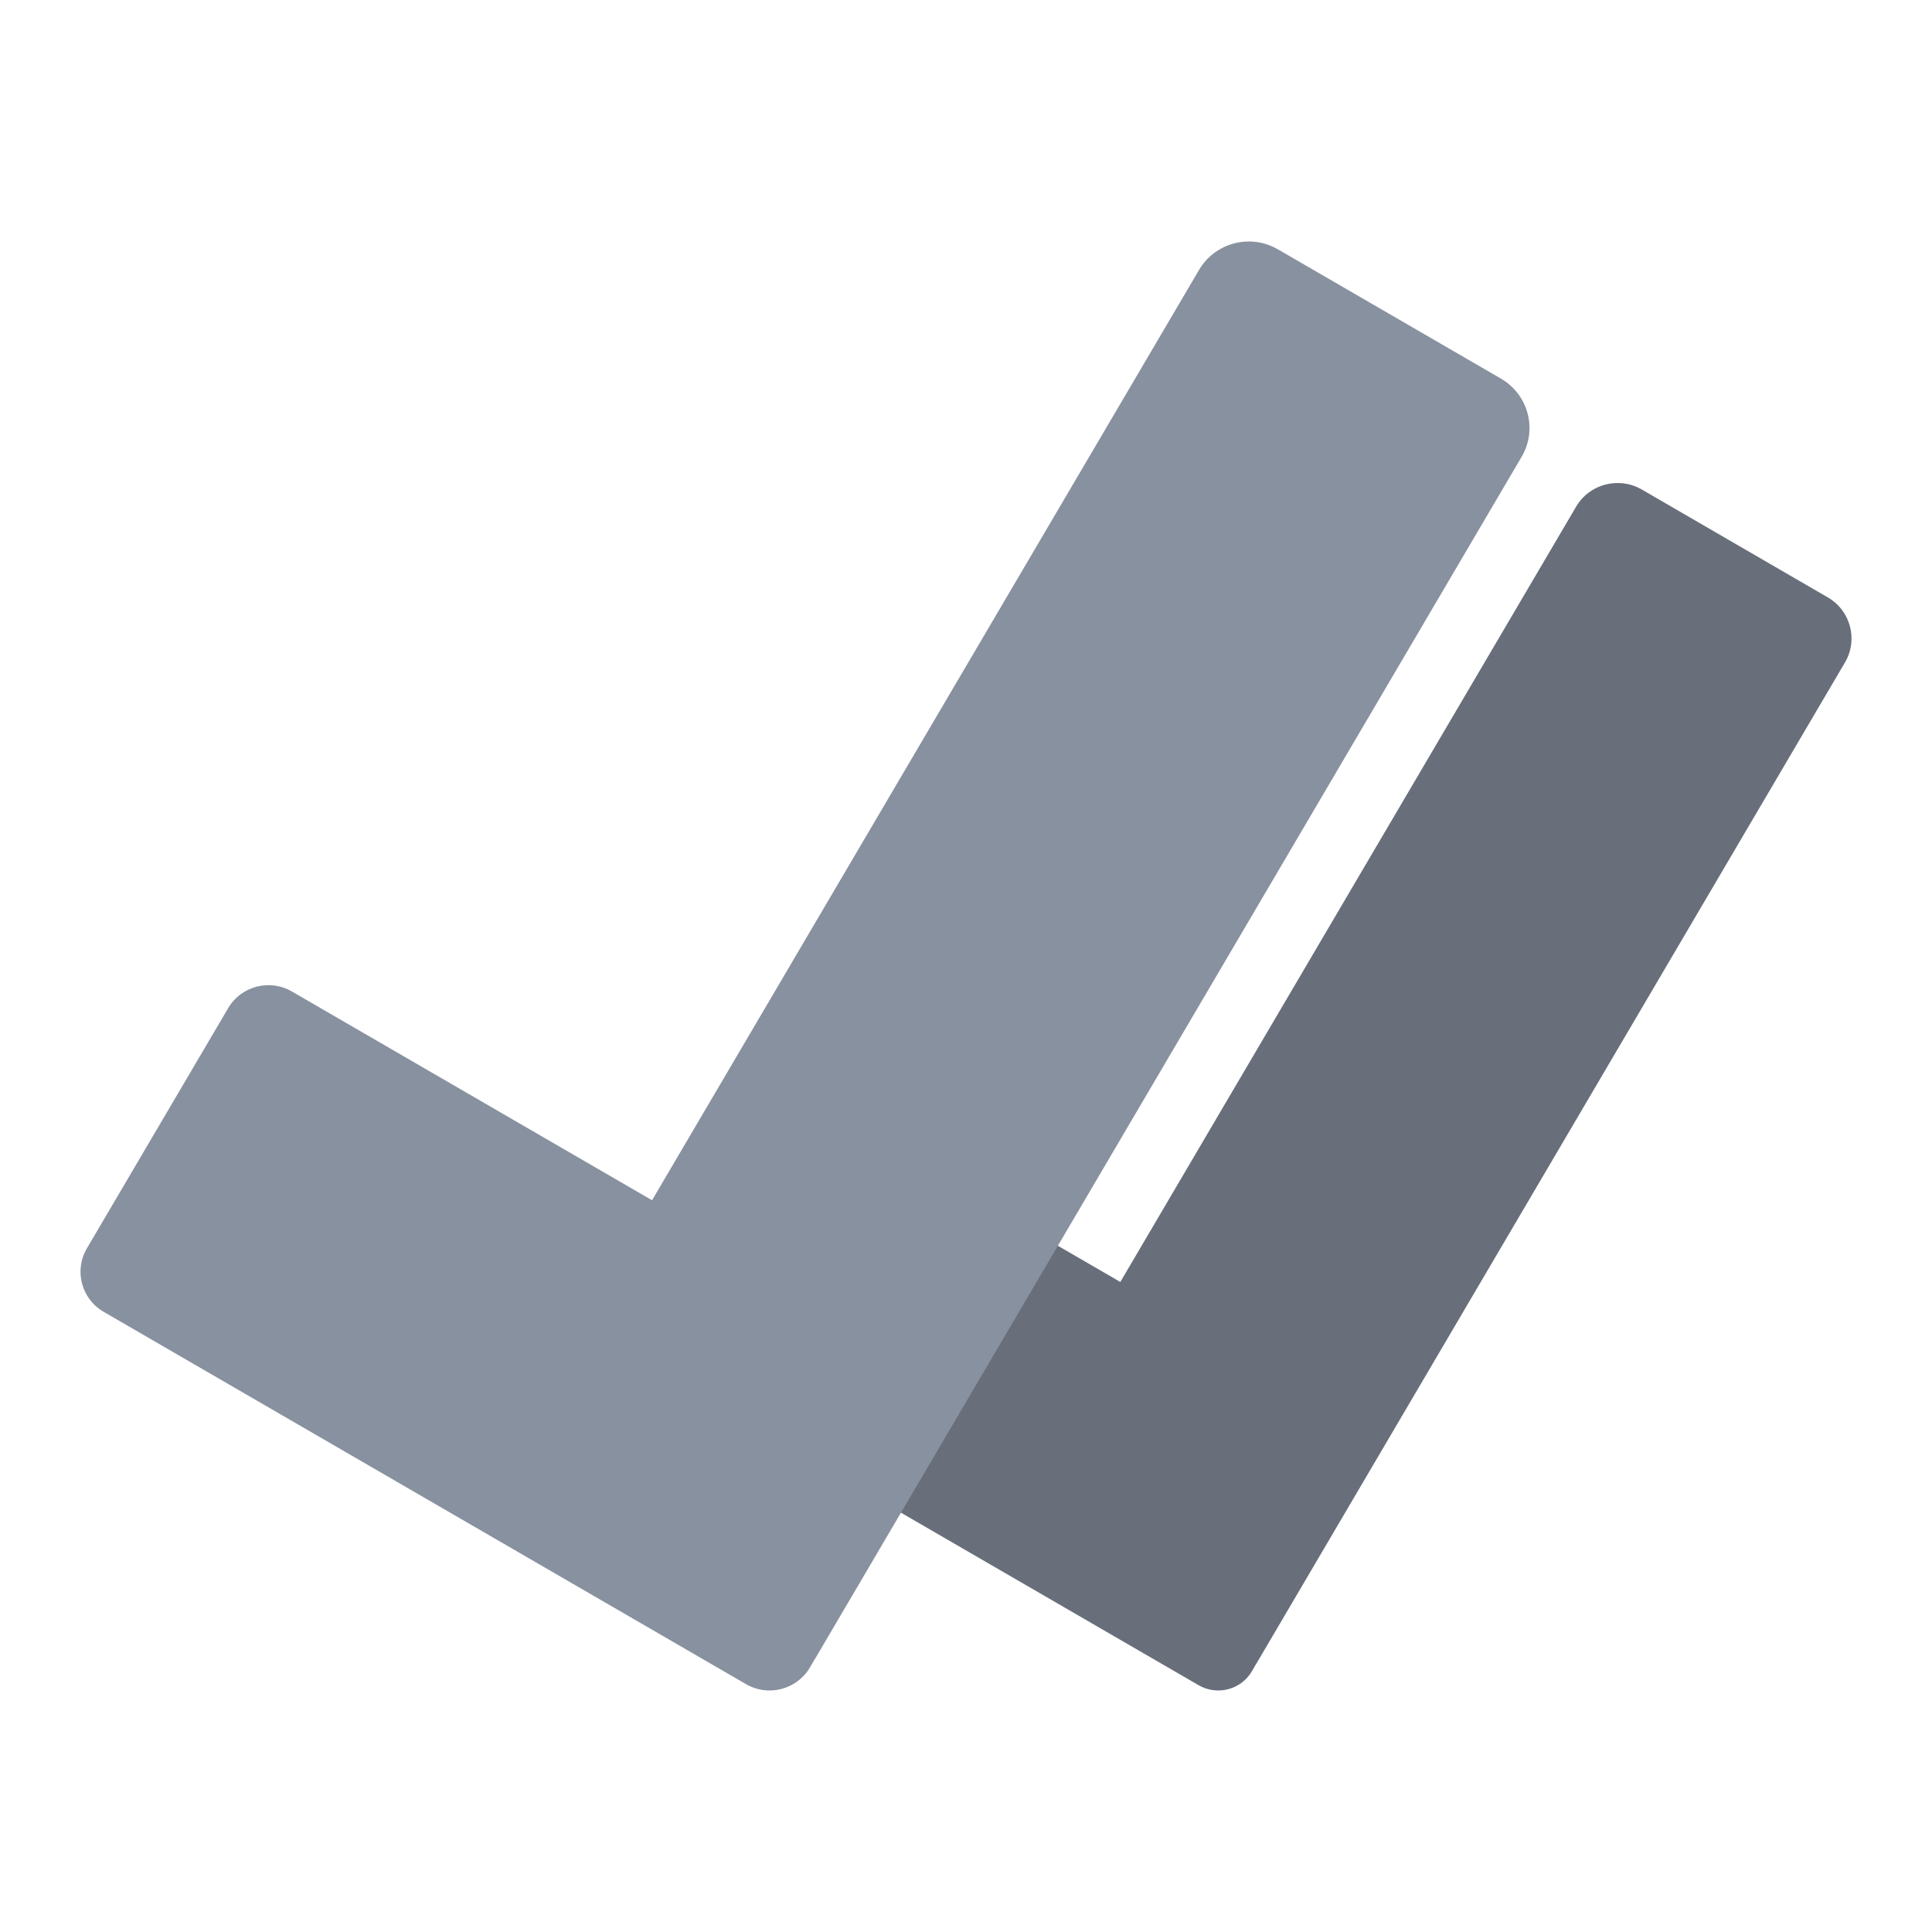
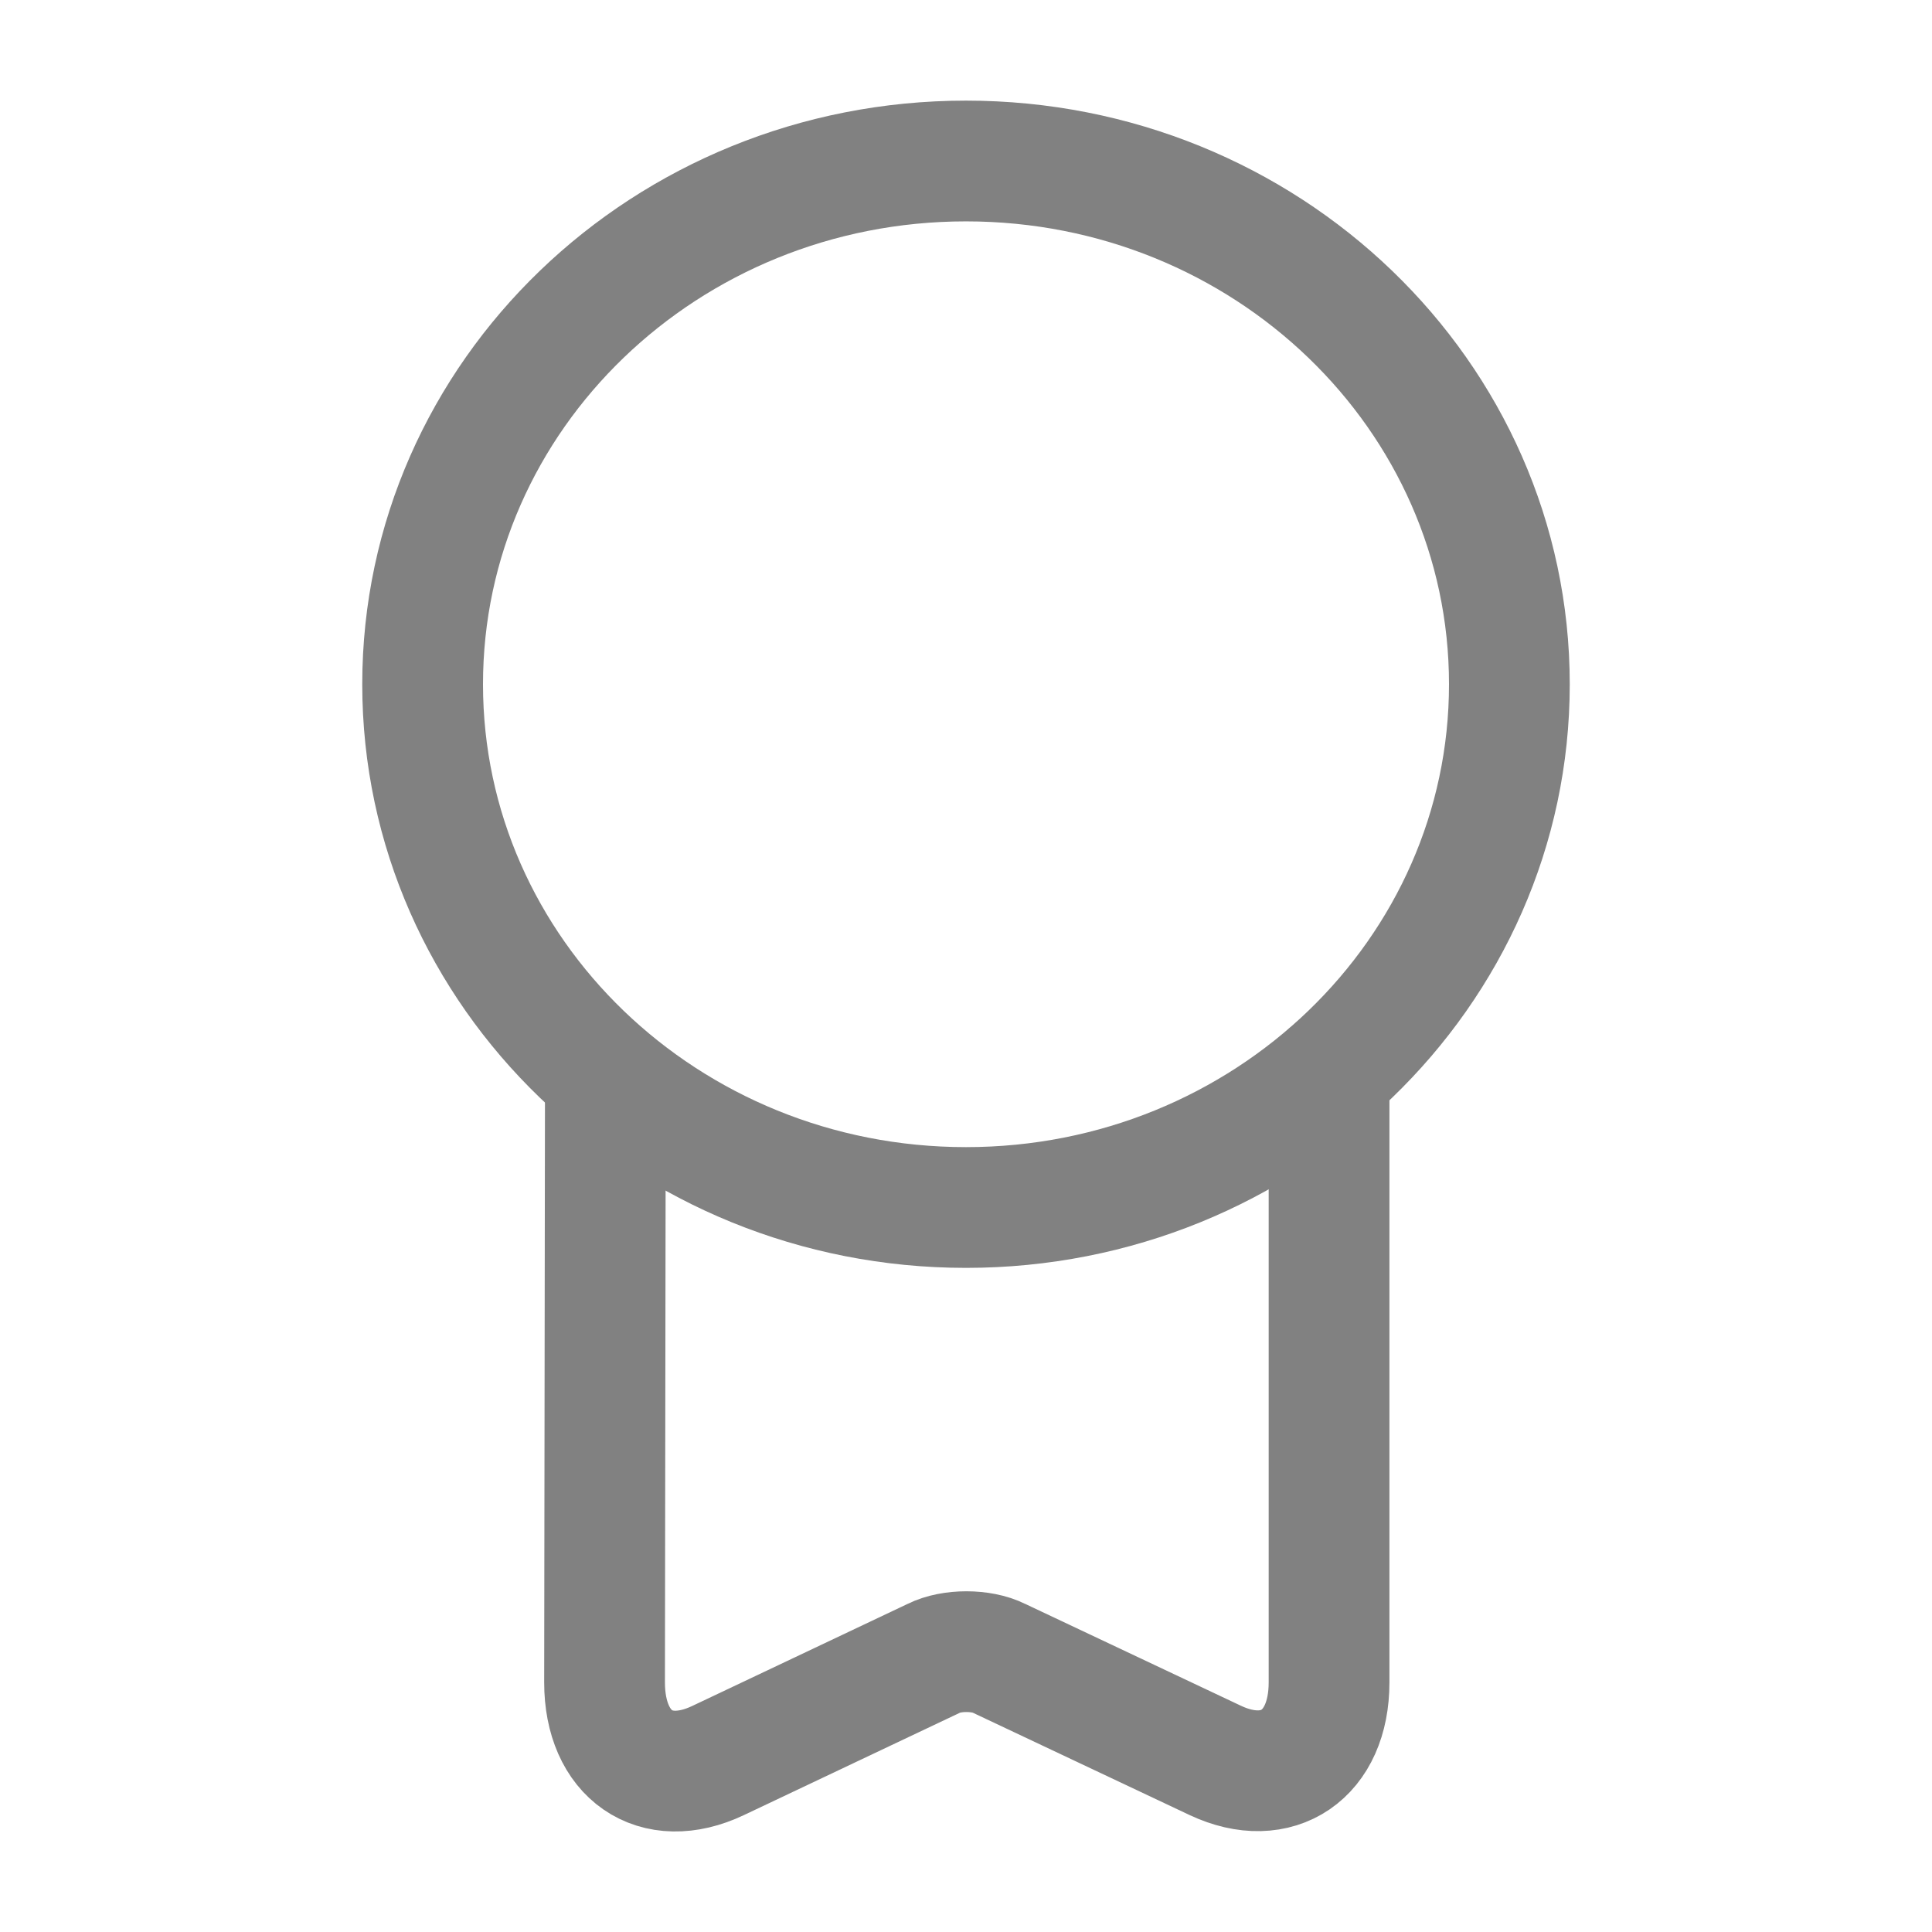
<svg xmlns="http://www.w3.org/2000/svg" width="24" height="24" viewBox="0 0 24 24" fill="none">
-   <path d="M22.704 7.42L20.395 6.081C20.11 5.916 19.745 6.011 19.579 6.294L13.917 15.925L10.189 13.764C9.959 13.63 9.663 13.708 9.528 13.937L8.066 16.423C7.931 16.652 8.009 16.946 8.24 17.08L14.889 20.934C15.12 21.068 15.416 20.991 15.551 20.762L15.604 20.67C15.605 20.668 15.607 20.667 15.608 20.665L22.919 8.229C23.085 7.947 22.989 7.584 22.704 7.42Z" fill="#686F7A" />
-   <path d="M18.645 4.703L15.874 3.097C15.532 2.899 15.094 3.014 14.895 3.353L8.1 14.91L3.627 12.317C3.35 12.156 2.995 12.249 2.834 12.524L1.079 15.508C0.918 15.783 1.011 16.136 1.288 16.296L9.267 20.921C9.544 21.082 9.899 20.989 10.061 20.714L10.125 20.604C10.127 20.602 10.128 20.6 10.13 20.598L18.902 5.675C19.102 5.336 18.986 4.901 18.645 4.703Z" fill="#88919F" />
+   <path d="M12 15C15.728 15 18.75 12.09 18.75 8.5C18.75 4.91 15.728 2 12 2C8.272 2 5.25 4.91 5.25 8.5C5.25 12.09 8.272 15 12 15Z" stroke="#818181" stroke-width="1.5" stroke-linecap="round" stroke-linejoin="round" />
+   <path d="M7.52 13.52L7.51 20.9C7.51 21.8 8.14 22.24 8.92 21.87L11.6 20.6C11.82 20.49 12.19 20.49 12.41 20.6L15.1 21.87C15.87 22.23 16.51 21.8 16.51 20.9V13.34" stroke="#818181" stroke-width="1.5" stroke-linecap="round" stroke-linejoin="round" />
</svg>
